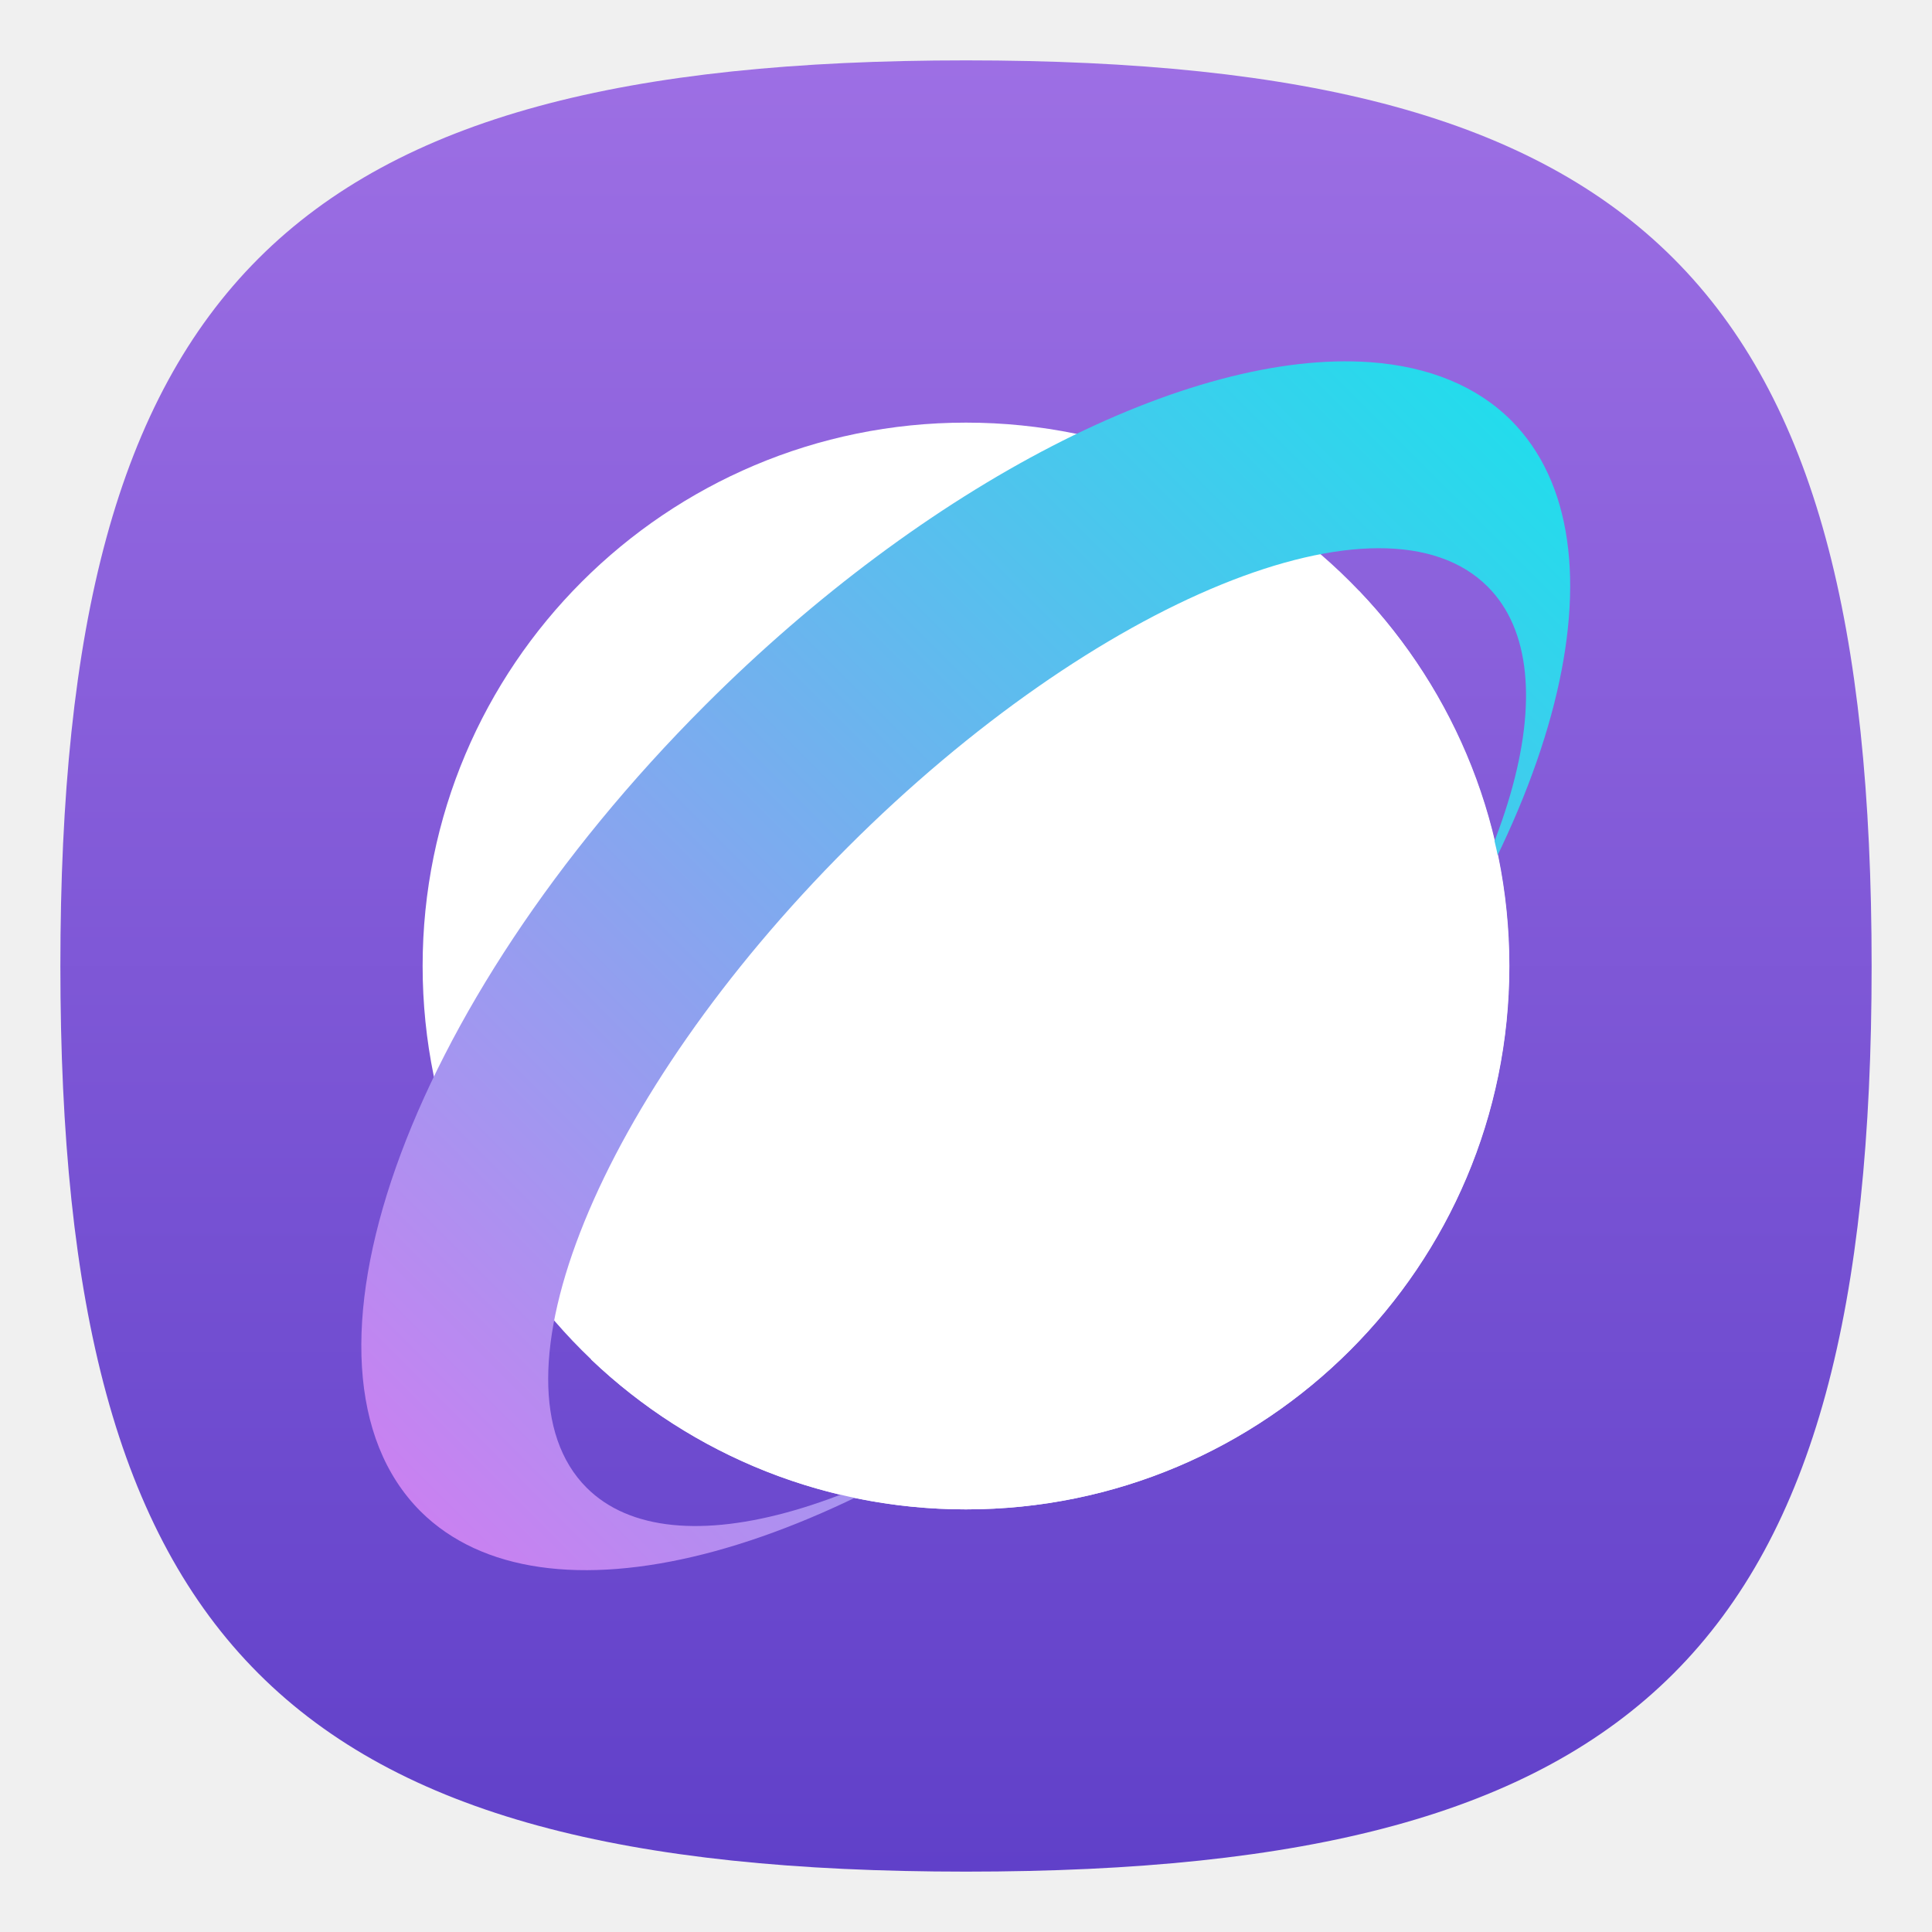
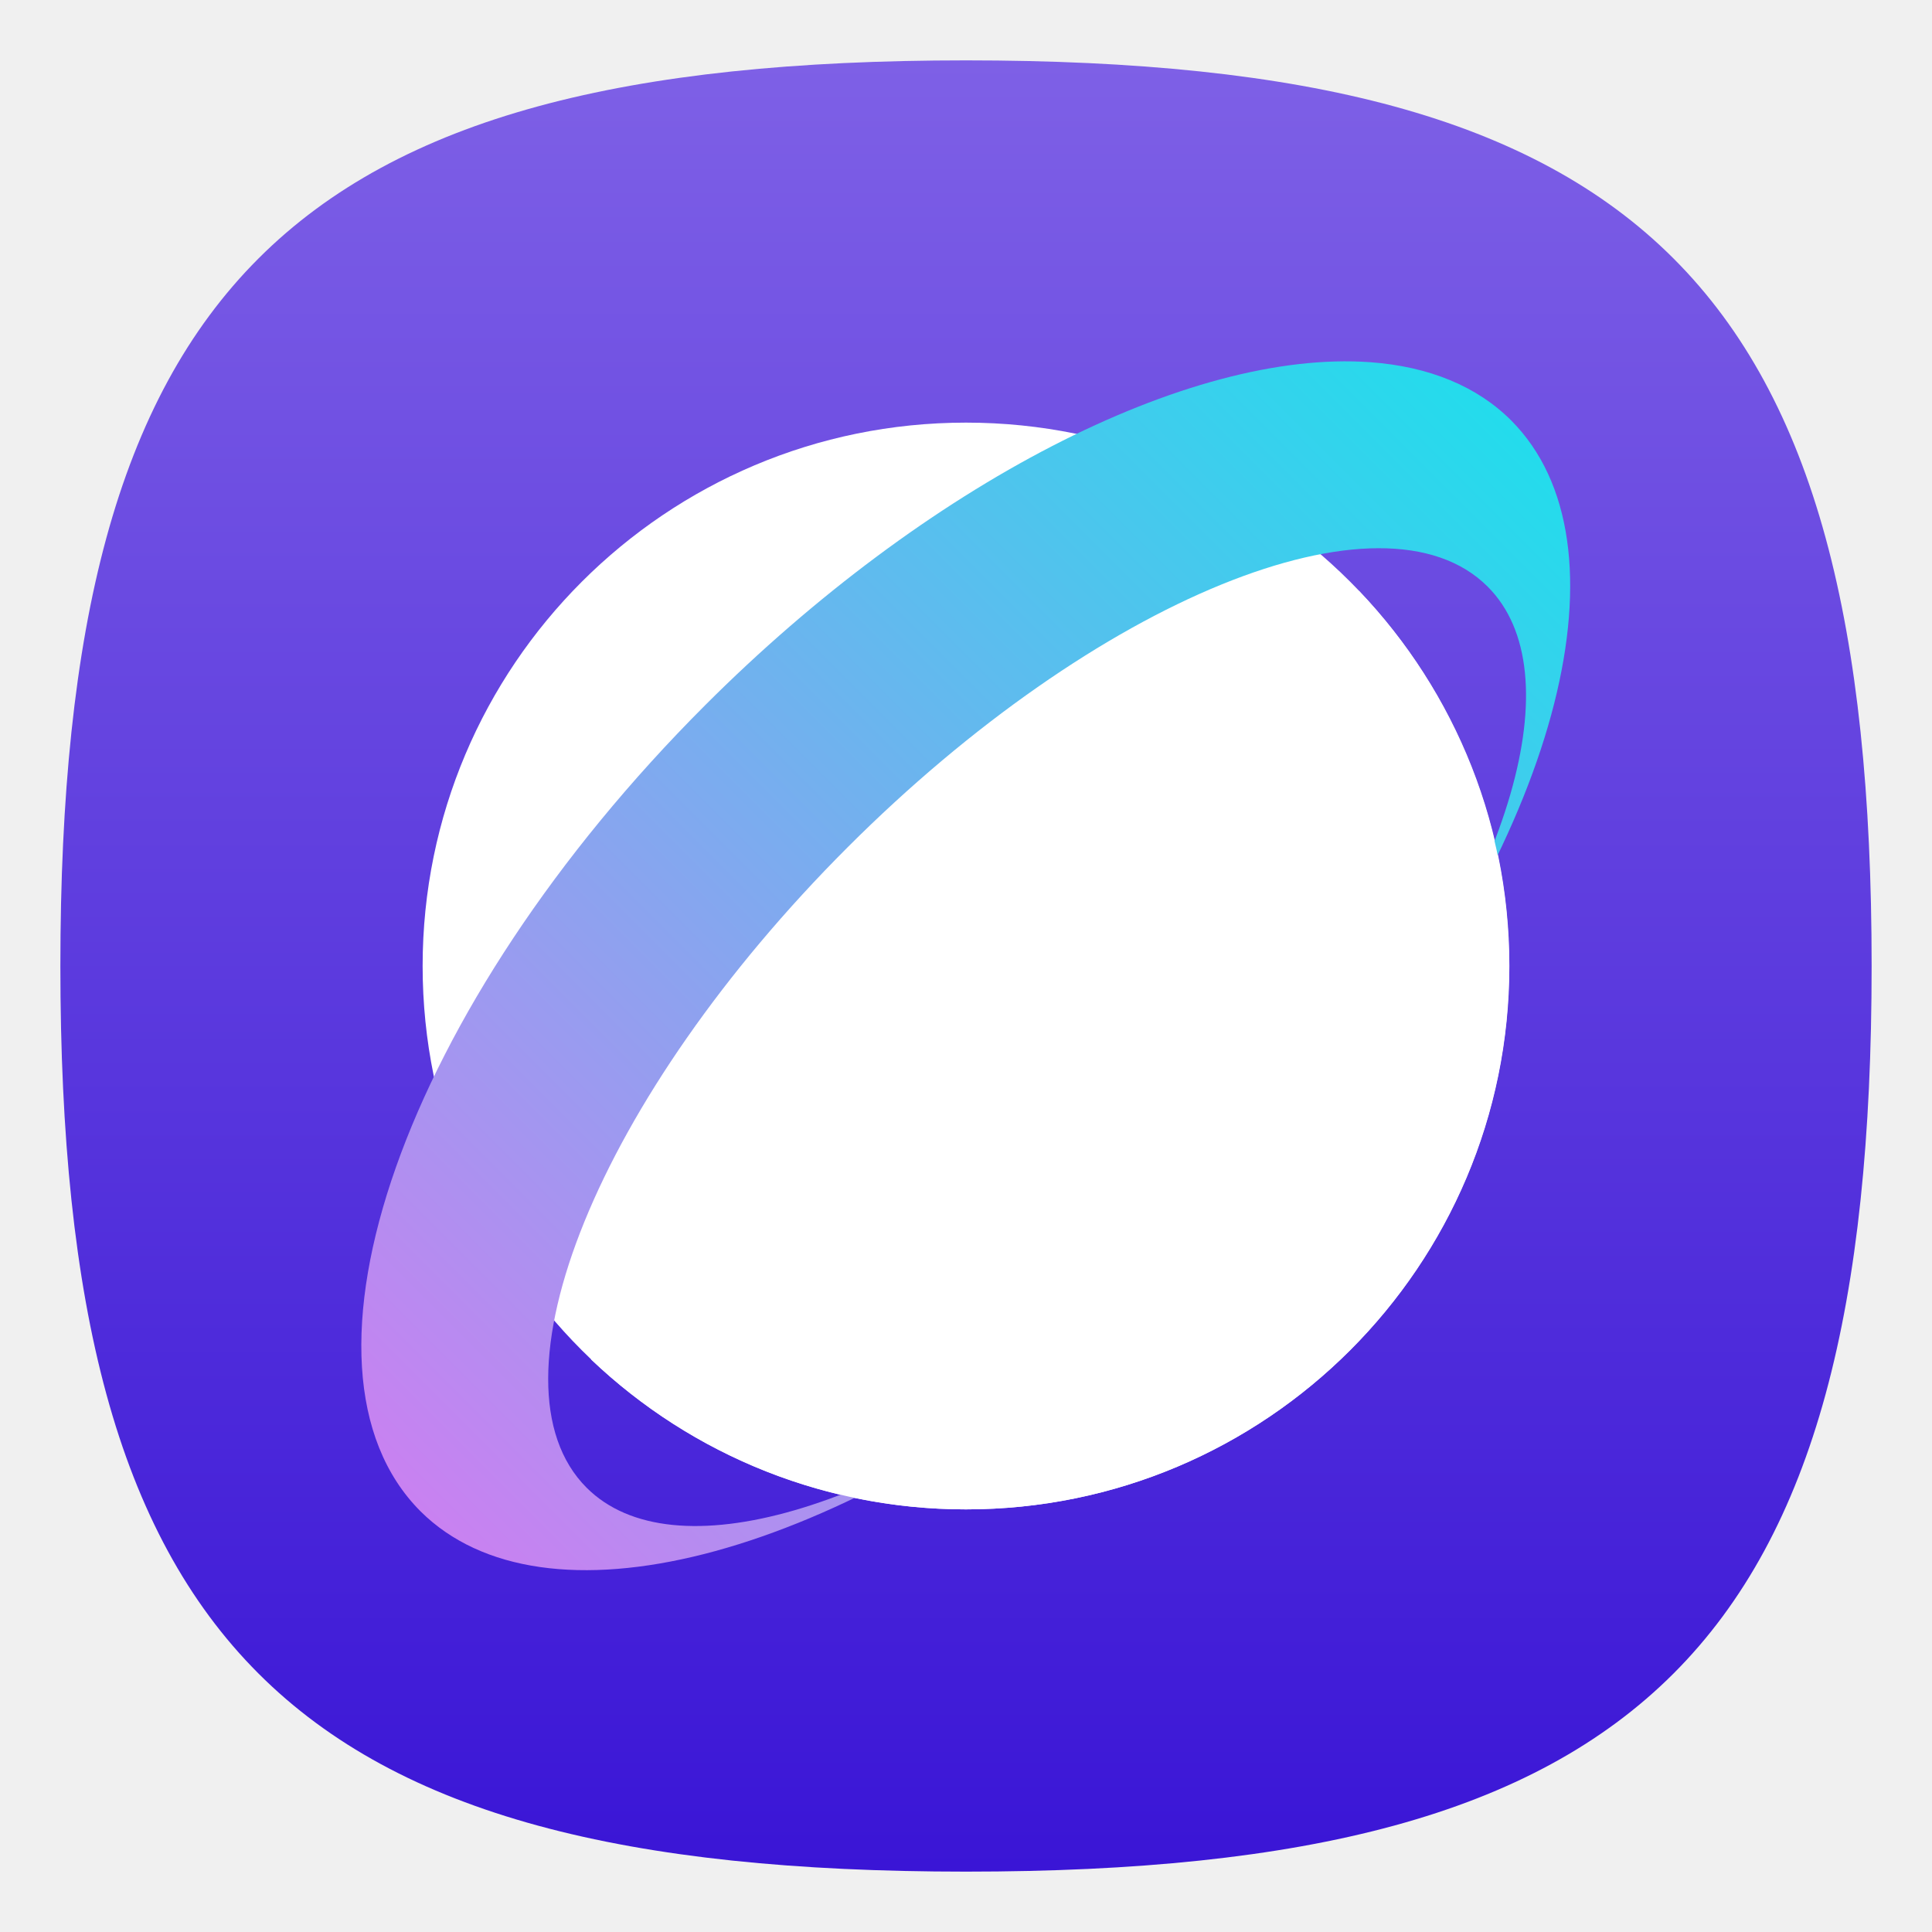
<svg xmlns="http://www.w3.org/2000/svg" xmlns:xlink="http://www.w3.org/1999/xlink" width="32" height="32" viewBox="0 0 32 32" version="1.1" id="svg371" xml:space="preserve">
  <defs id="defs368">
-     <linearGradient id="linearGradient4">
-       <stop style="stop-color:#6040c9;stop-opacity:1;" offset="0" id="stop3" />
-       <stop style="stop-color:#9d6fe4;stop-opacity:1;" offset="1" id="stop4" />
-     </linearGradient>
    <linearGradient id="linearGradient1">
      <stop style="stop-color:#23dcec;stop-opacity:1;" offset="0" id="stop1" />
      <stop style="stop-color:#c981f1;stop-opacity:1;" offset="1" id="stop2" />
    </linearGradient>
-     <linearGradient xlink:href="#linearGradient4" id="linearGradient3040" x1="32" y1="62" x2="32" y2="2" gradientUnits="userSpaceOnUse" gradientTransform="scale(0.5)" />
+     <linearGradient xlink:href="#linearGradient6" id="linearGradient3040" x1="32" y1="62" x2="32" y2="2" gradientUnits="userSpaceOnUse" gradientTransform="scale(0.5)" />
    <linearGradient xlink:href="#linearGradient1" id="linearGradient2" x1="-11.5" y1="-22.627" x2="11.5" y2="-22.627" gradientUnits="userSpaceOnUse" gradientTransform="matrix(-0.7855857,0.7855857,-0.7855857,-0.7855857,-1.775909,-1.775514)" />
+     <linearGradient id="linearGradient6">
+       <stop style="stop-color:#3a15d6;stop-opacity:1;" offset="0" id="stop5" />
+       <stop style="stop-color:#7e60e6;stop-opacity:1;" offset="1" id="stop6" />
+     </linearGradient>
  </defs>
  <path d="M 1,16 C 1,4.75 4.75,1 16,1 27.25,1 31,4.75 31,16 31,27.25 27.25,31 16,31 4.75,31 1,27.25 1,16" style="fill:url(#linearGradient3040);fill-opacity:1.0;stroke-width:0.15" id="path311" />
  <circle style="fill:#ffffff;stroke-width:3.375;stroke-linecap:round;stroke-linejoin:round" id="path898" cx="16" cy="16" r="9" />
  <path id="path952" style="fill:url(#linearGradient2);fill-opacity:1;stroke-width:3.333;stroke-linecap:round;stroke-linejoin:round" d="M 22.694,5.999 A 6.11,12.776 45 0 0 11.68,11.68 6.11,12.776 45 0 0 6.967,25.034 6.11,12.776 45 0 0 18.252,22.169 4.444,10.554 45 0 1 9.716,24.641 4.444,10.554 45 0 1 14.036,14.037 4.444,10.554 45 0 1 24.64,9.716 4.444,10.554 45 0 1 22.169,18.253 6.11,12.776 45 0 0 25.033,6.967 6.11,12.776 45 0 0 22.694,5.999 Z M 22.043,18.402 a 4.444,10.554 45 0 1 -0.714,0.846 6.11,12.776 45 0 0 0.714,-0.846 z m -2.795,2.927 a 4.444,10.554 45 0 1 -0.846,0.714 6.11,12.776 45 0 0 0.846,-0.714 z" />
  <path id="path898-9" style="fill:#ffffff;stroke-width:3.375;stroke-linecap:round;stroke-linejoin:round" d="M 22.232 9.773 L 9.773 22.227 A 4 9.5 45 0 0 9.793 22.52 C 11.464 24.11 13.684 25 15.996 25 C 20.967 25 24.996 20.971 24.996 16 C 24.996 13.686 24.104 11.463 22.512 9.791 A 4 9.5 45 0 0 22.232 9.773 z " />
</svg>
